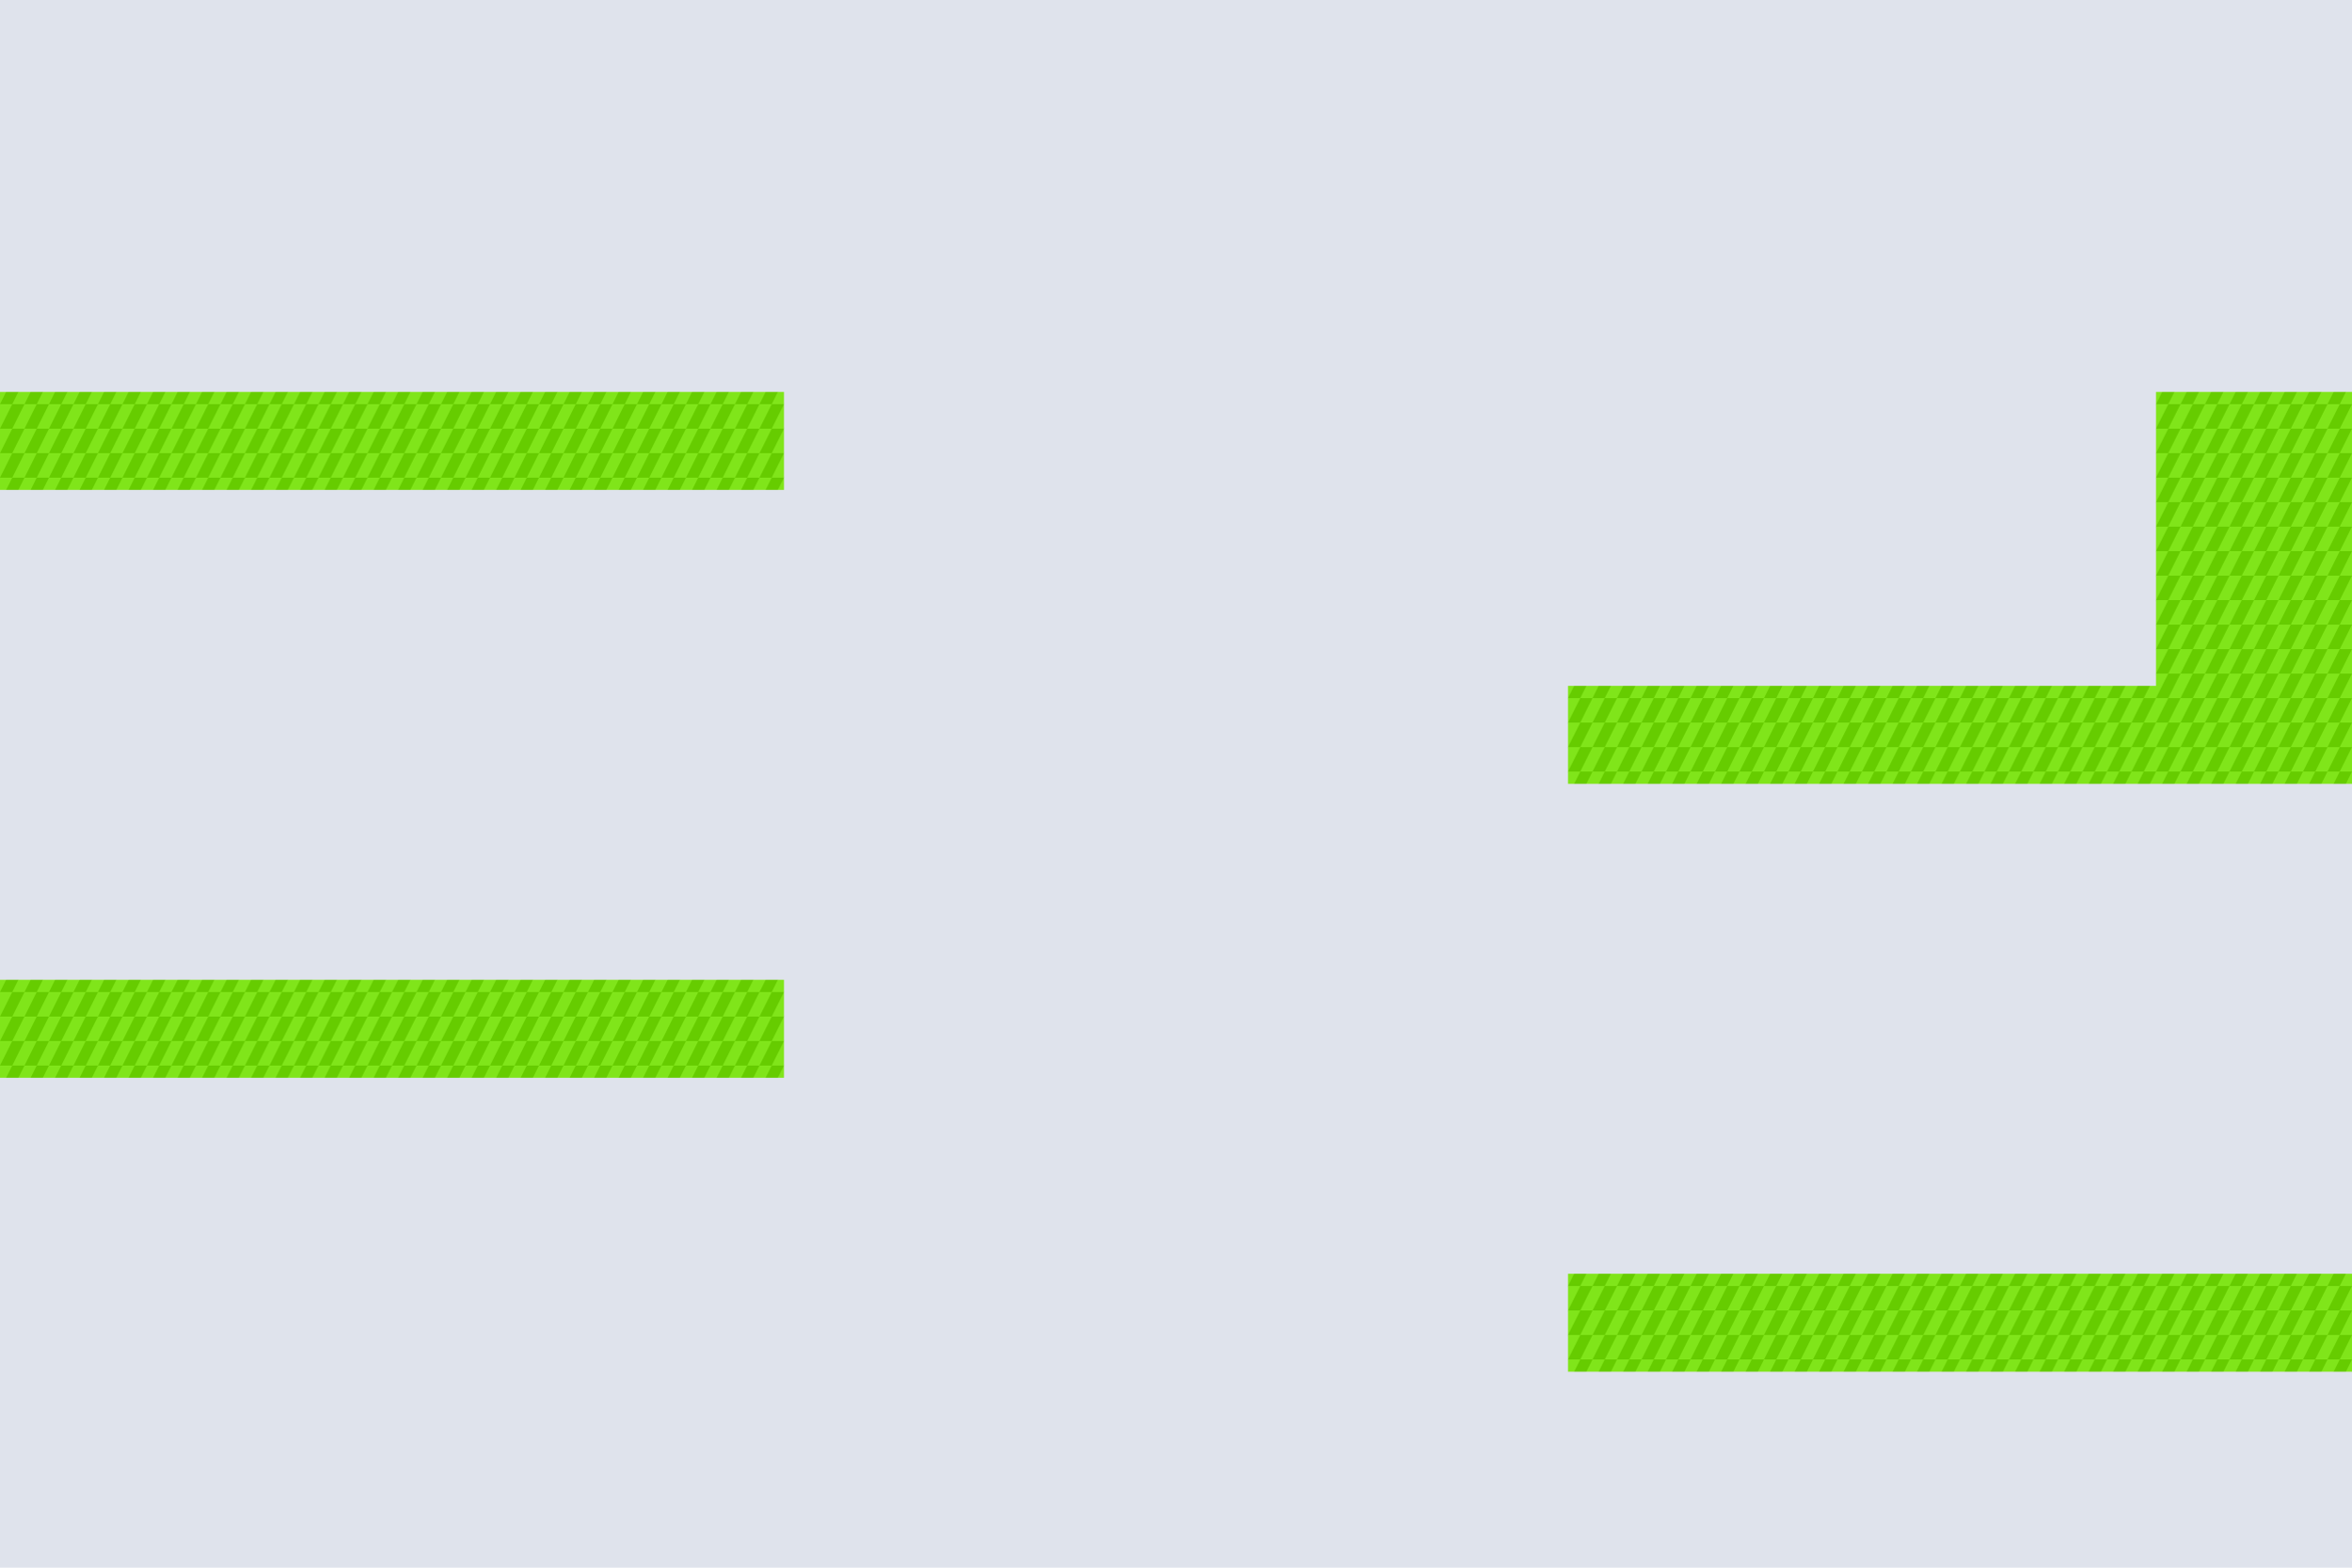
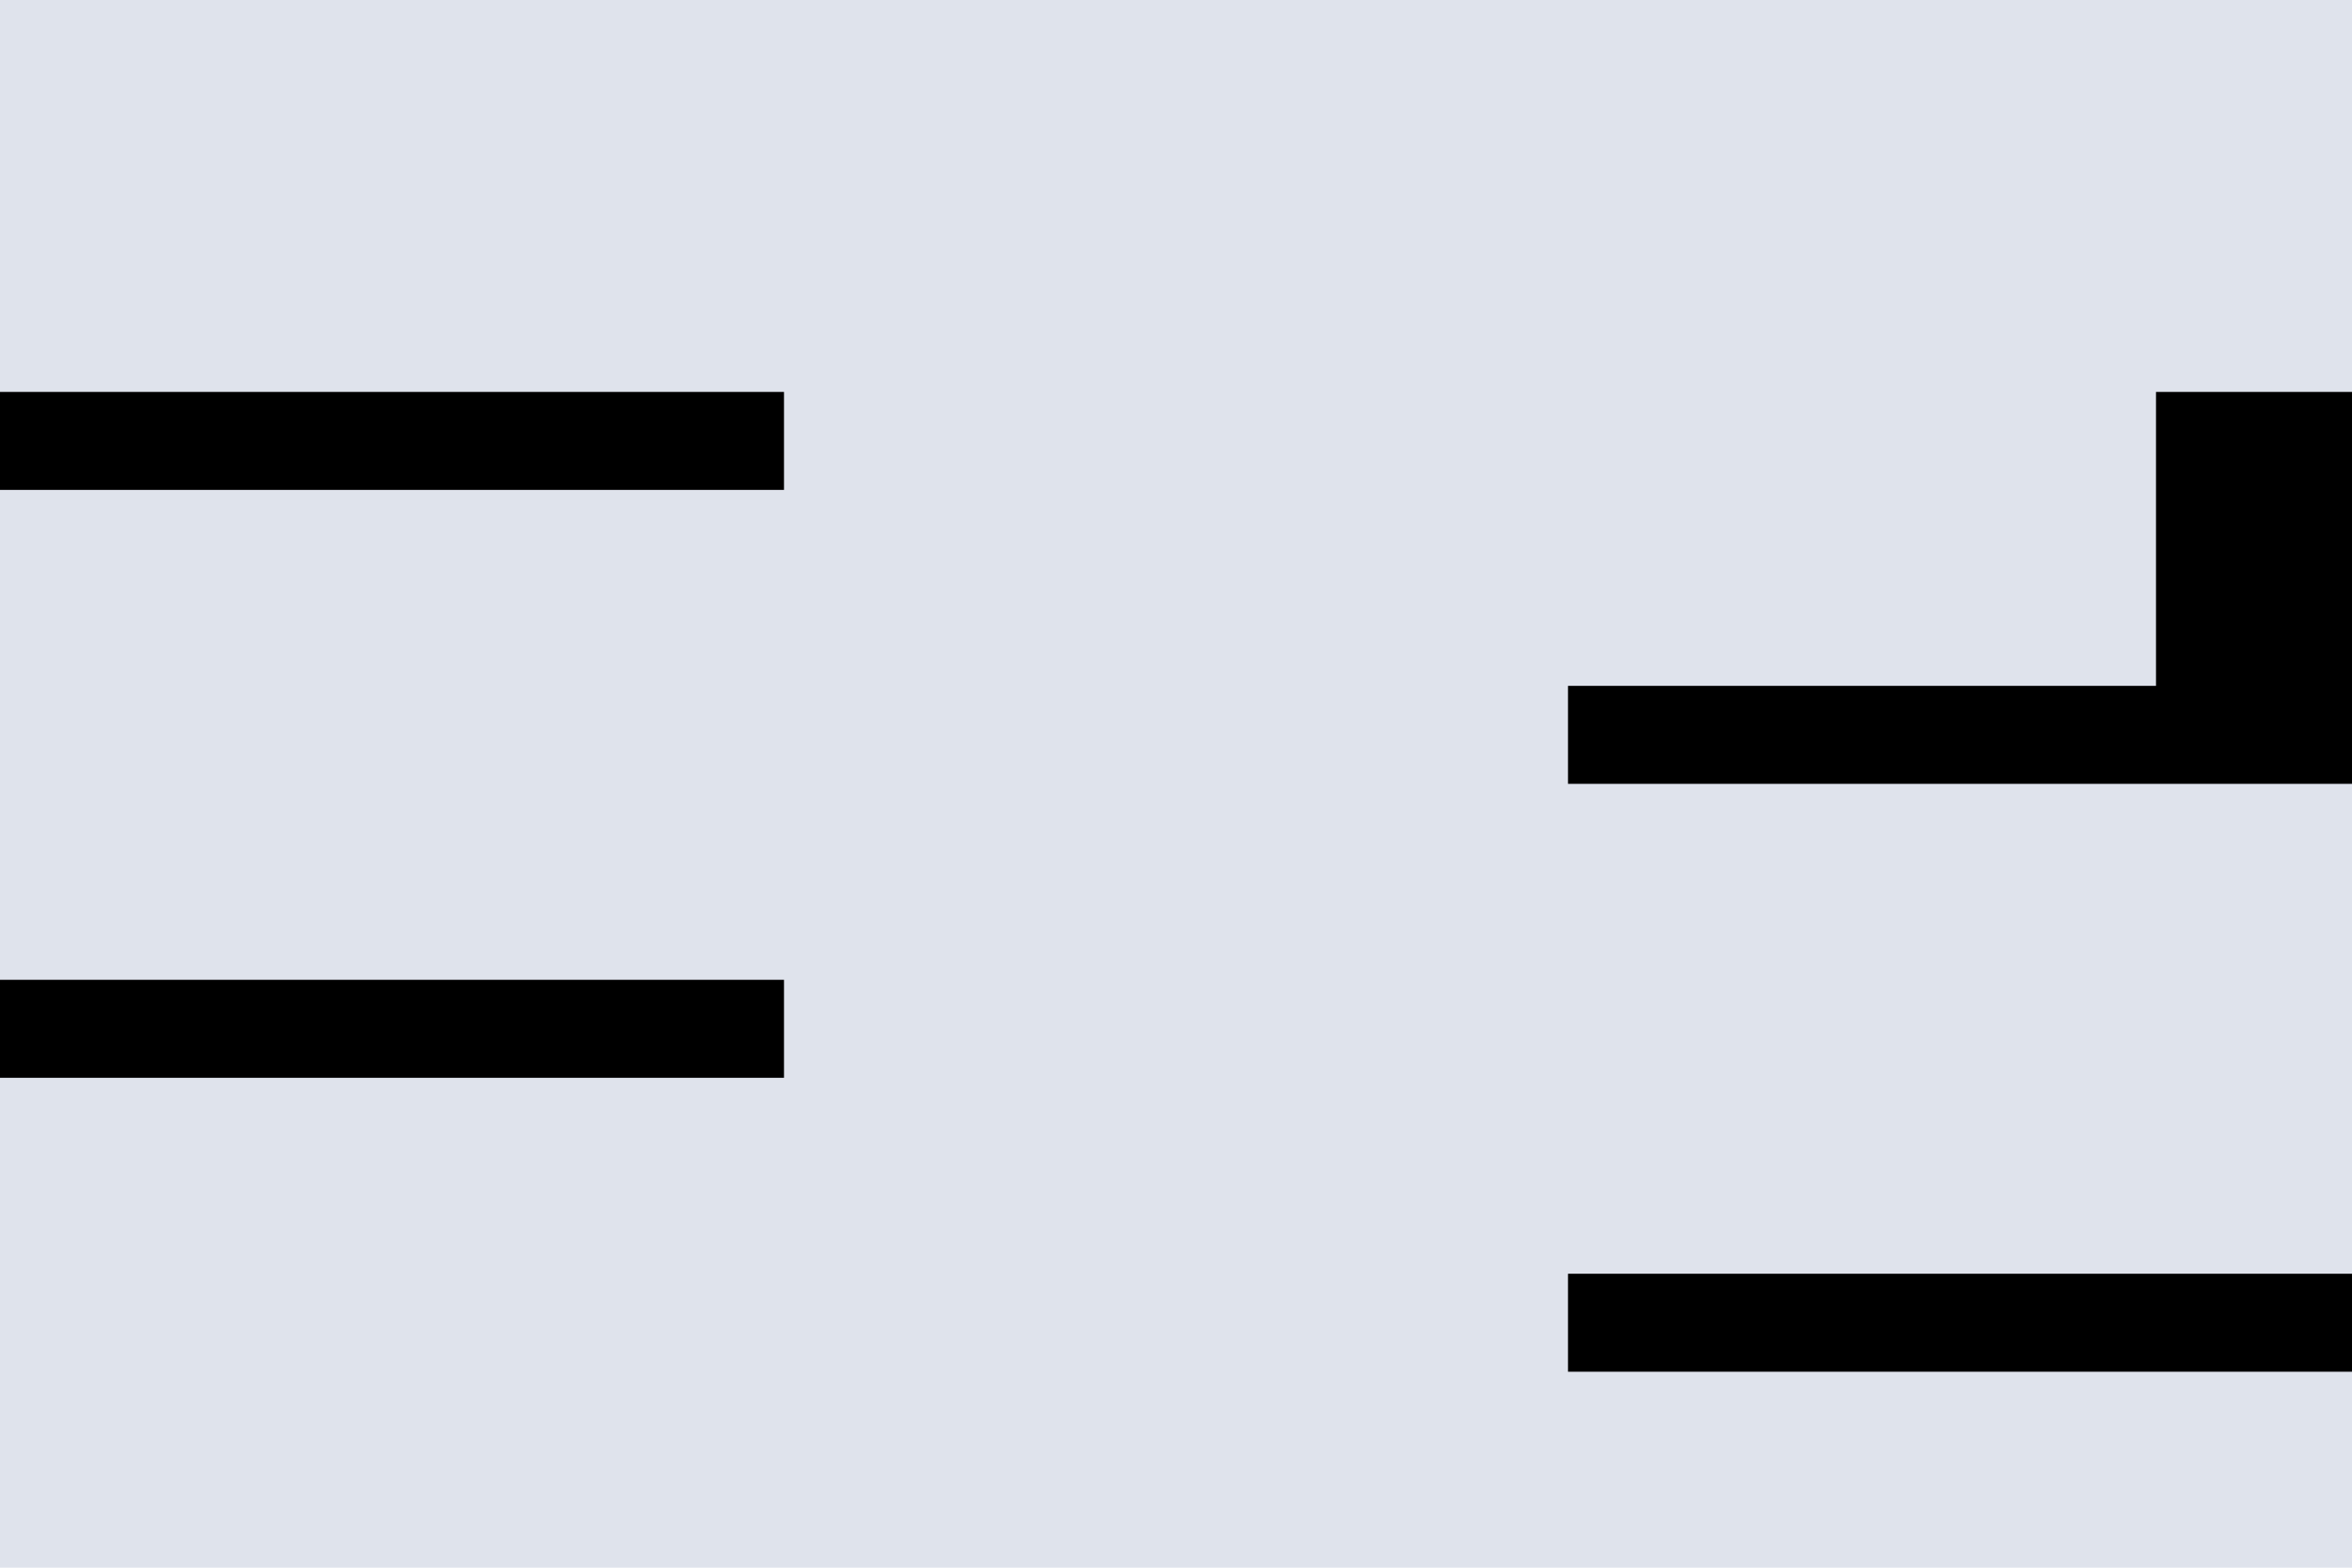
- <svg xmlns="http://www.w3.org/2000/svg" width="1920" height="1280" viewBox="0 0 1920 1280" version="1.2" id="SVGRoot">
-   <rect id="sky" style="fill: #dfe3ec;" width="1920" height="1280" x="0" y="0" />
-   <pattern id="grass-pattern" patternUnits="userSpaceOnUse" width="20" height="20">
-     <rect id="pgrams-bg" style="fill: #80e51a;" width="20" height="20" x="0" y="0" />
-     <path id="parallelogram" style="fill: #66cc00;" d="M 10,10 H 20 L 15,20 H 5 Z M 5,0 H 15 L 10,10 H 0 Z" />
-   </pattern>
-   <path id="hitbox" style="fill: url(#grass-pattern);" d="   M -100,320 h 740 v 80 h -740 Z   M 1280,560 h 480 v -240 h 260 v 320 h -740 Z   M -100,800 h 740 v 80 h -740 Z   M 1280,1040 h 740 v 80 h -740 z" />
-   <circle id="spawnpoint" cx="100" cy="320" />
+ <svg xmlns="http://www.w3.org/2000/svg" width="1920" height="1280">
+   <rect id="sky" style="fill: #dfe3ec;" x="0" y="0" width="1920" height="1280" />
+   <path id="hitbox" d="   M -100,320 h 740 v 80 h -740 Z   M 1280,560 h 480 v -240 h 260 v 320 h -740 Z   M -100,800 h 740 v 80 h -740 Z   M 1280,1040 h 740 v 80 h -740 z" />
+   <circle id="spawnpoint" cx="200" cy="320" />
</svg>
